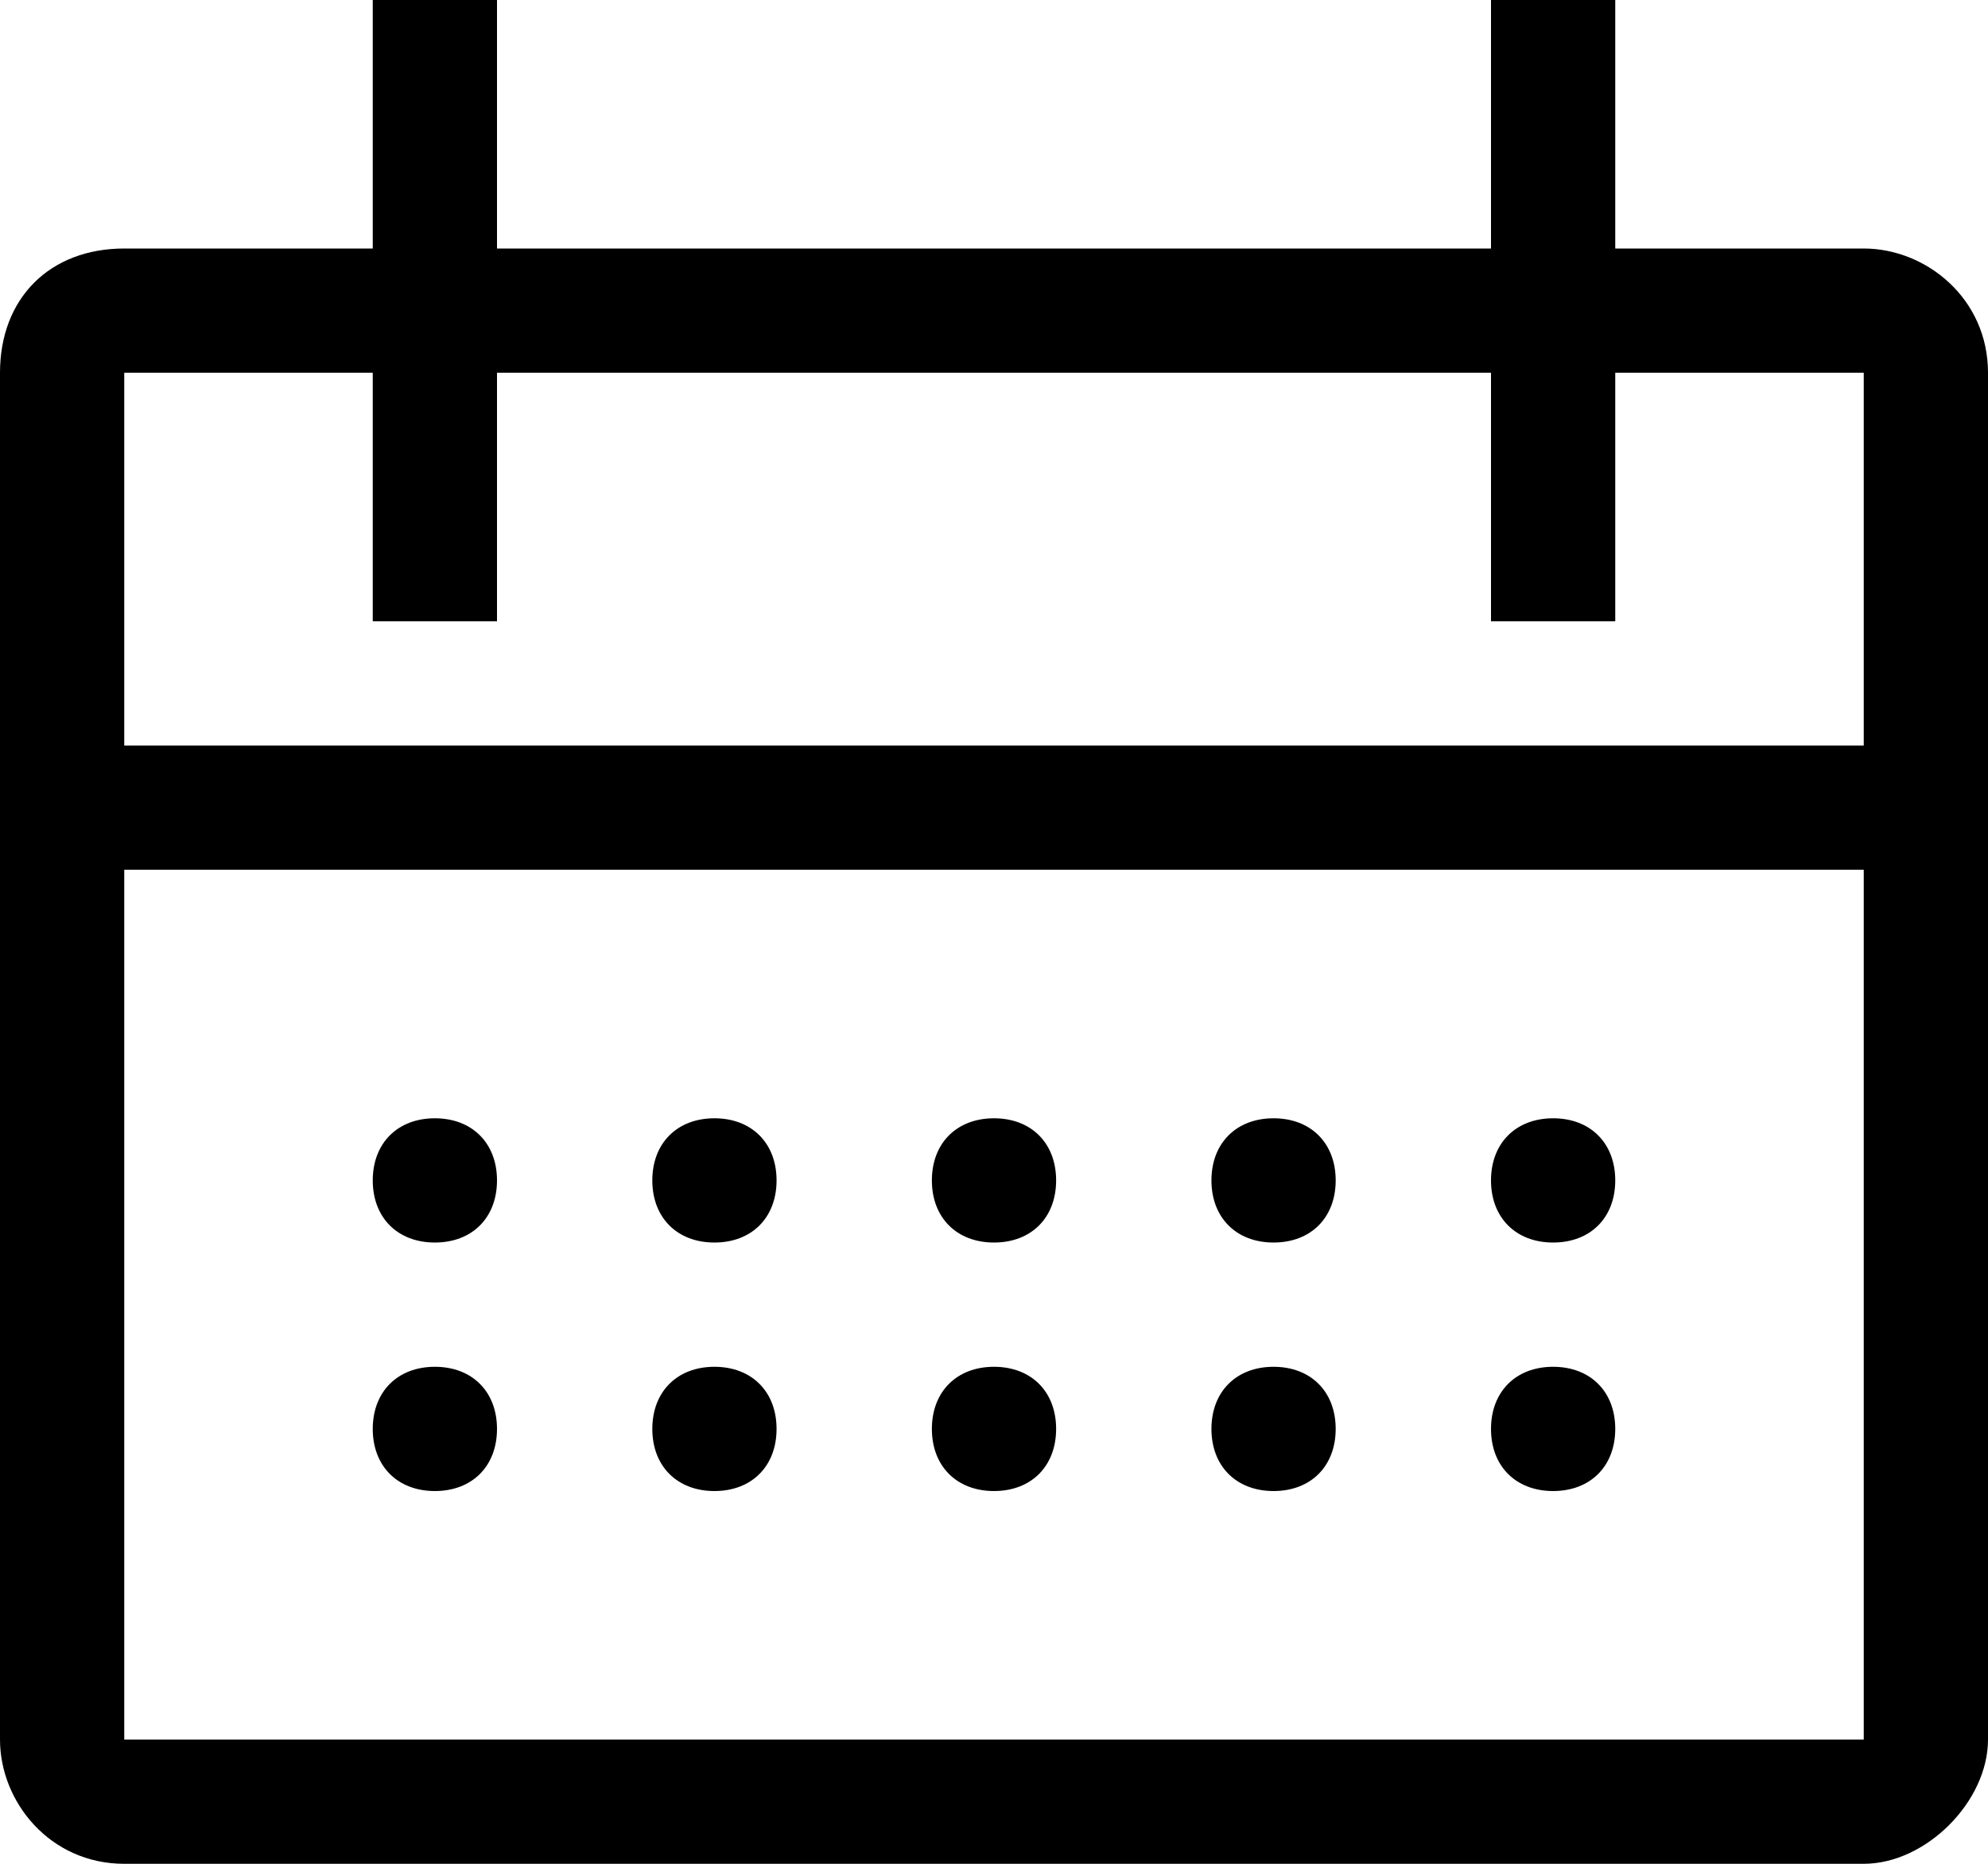
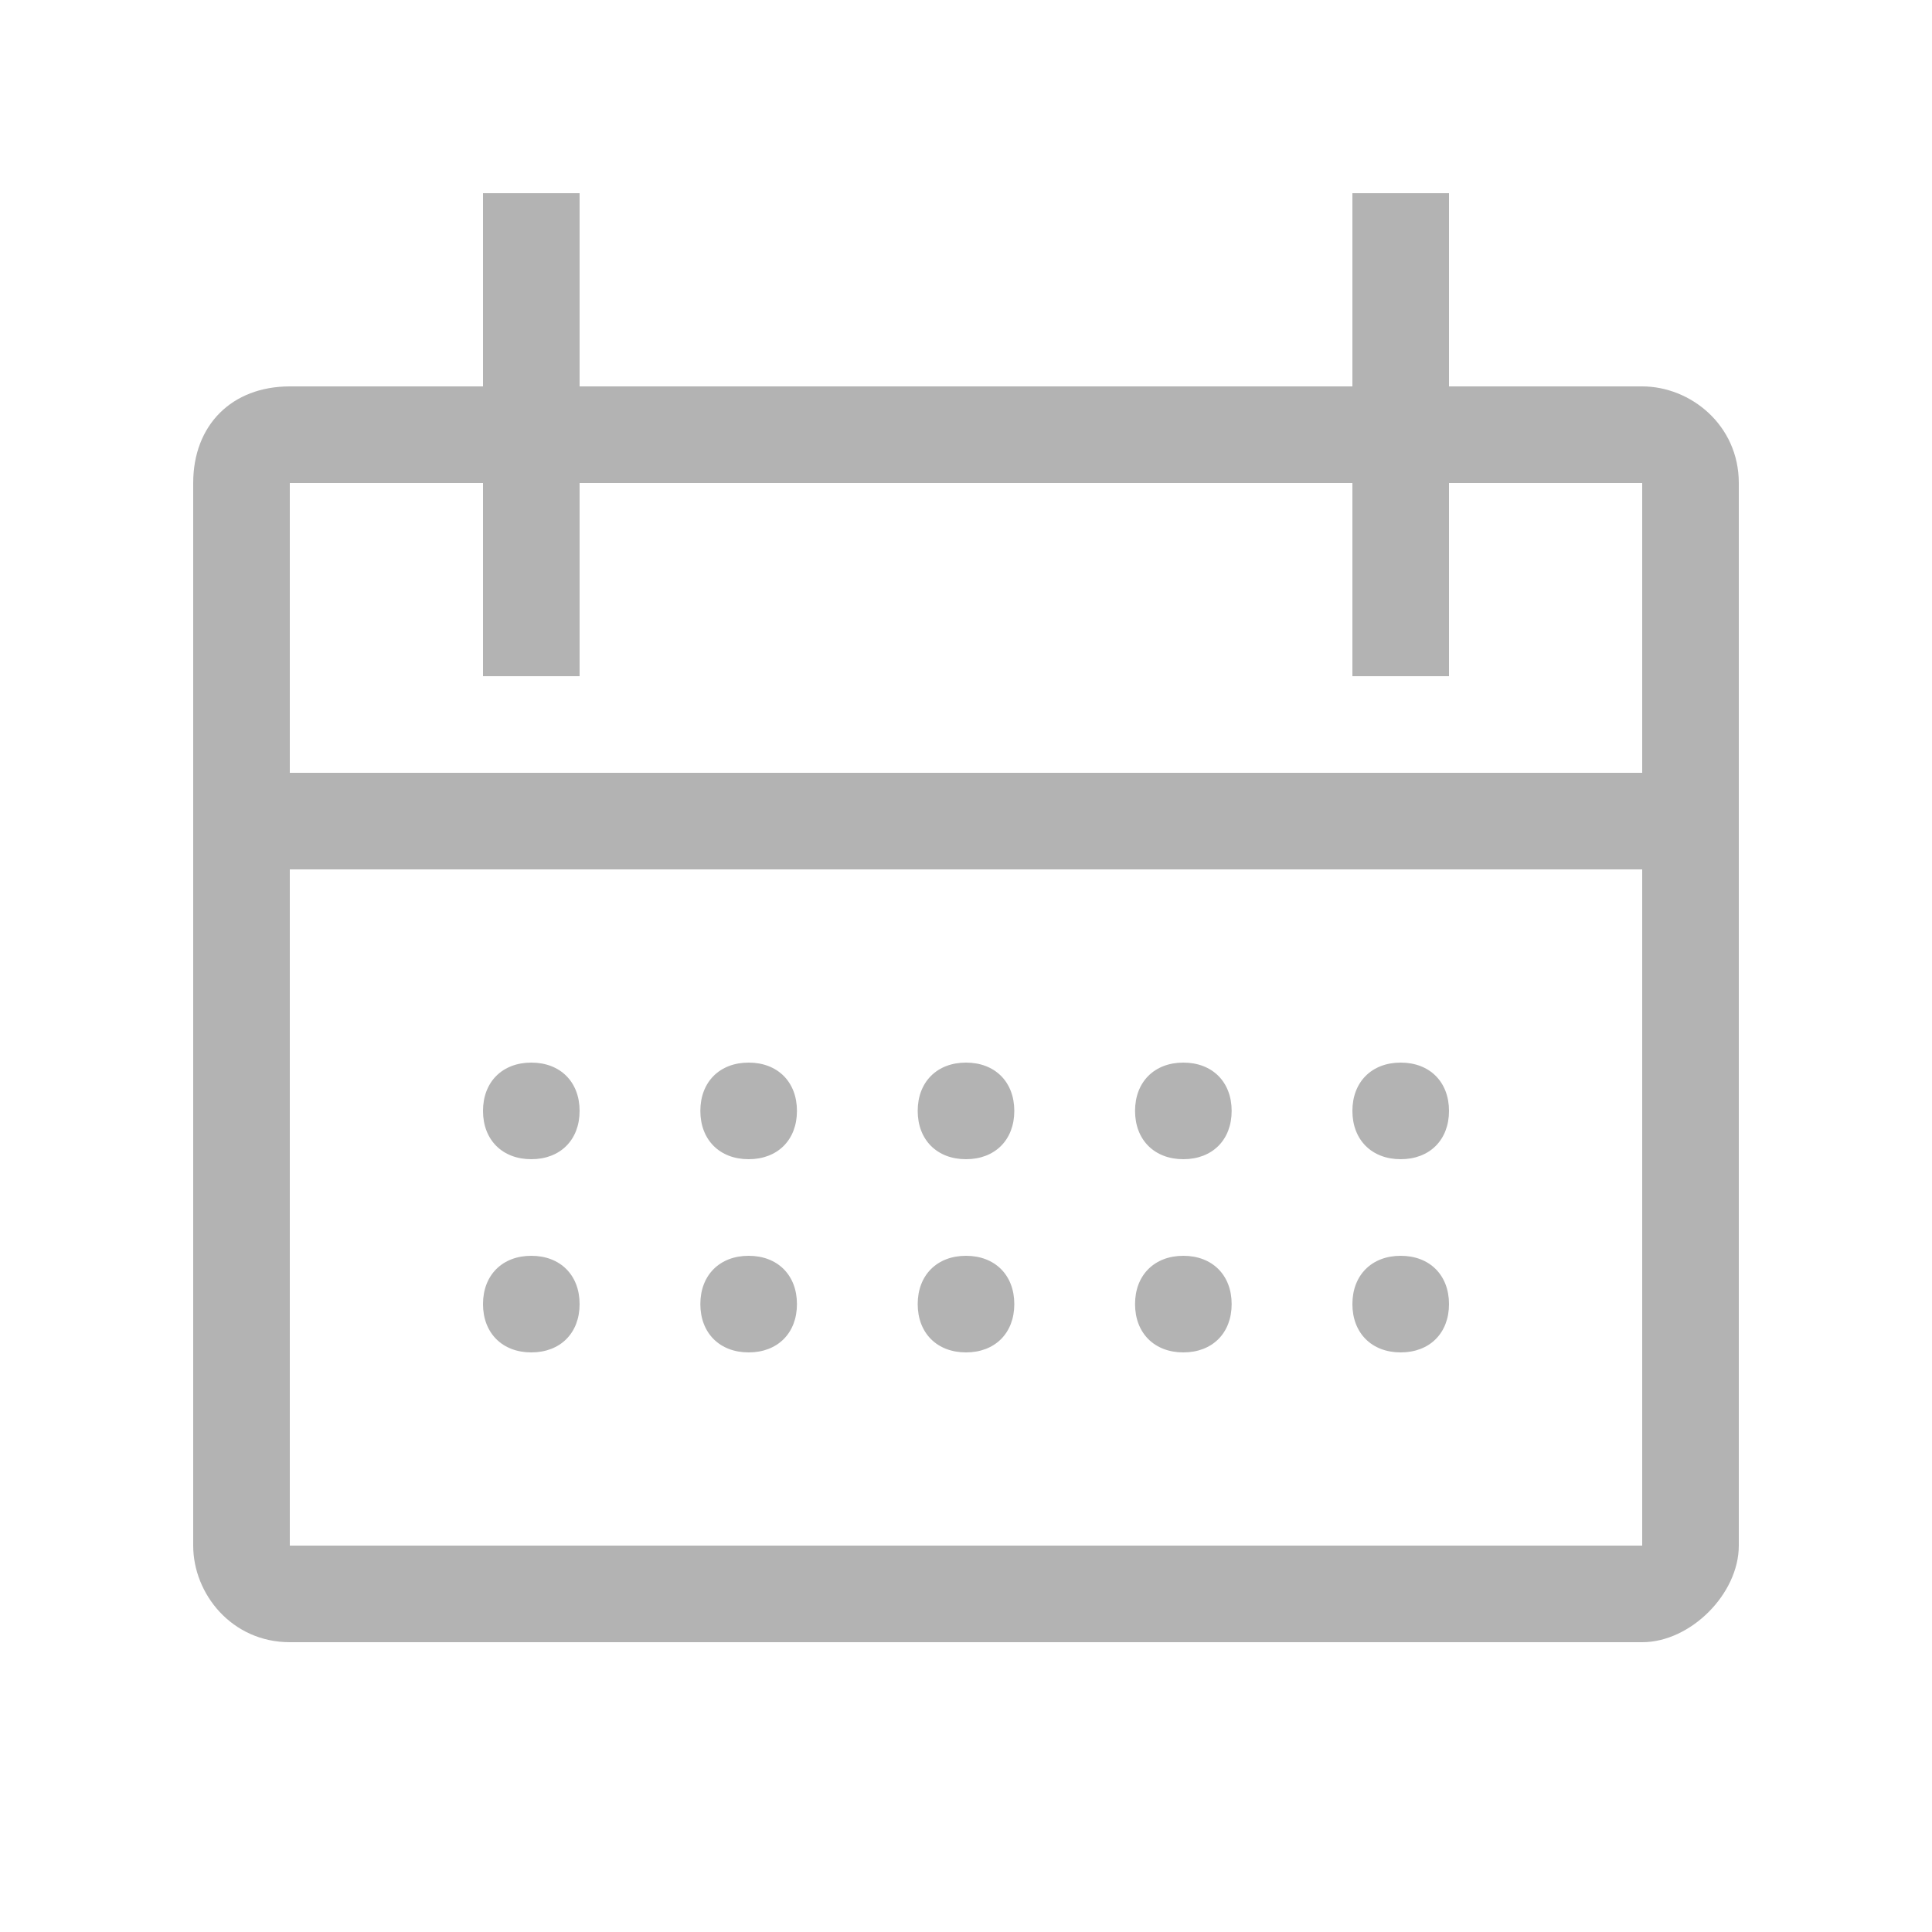
- <svg xmlns="http://www.w3.org/2000/svg" width="16" height="15" viewBox="0 0 16 15" fill="none">
-   <path d="M5.75 10C6.05 10 6.25 9.8 6.25 9.5C6.25 9.2 6.05 9 5.75 9C5.45 9 5.25 9.2 5.25 9.5C5.25 9.8 5.45 10 5.75 10Z" fill="black" />
-   <path d="M15 2H13V0H12V2H4V0H3V2H1C0.4 2 0 2.4 0 3V14C0 14.5 0.4 15 1 15H15C15.5 15 16 14.5 16 14V3C16 2.4 15.5 2 15 2ZM15 14H1V7H15V14ZM1 6V3H3V5H4V3H12V5H13V3H15V6H1Z" fill="black" />
-   <path d="M8 10C8.3 10 8.5 9.8 8.5 9.5C8.5 9.2 8.3 9 8 9C7.7 9 7.5 9.2 7.5 9.5C7.5 9.8 7.7 10 8 10Z" fill="black" />
-   <path d="M10.25 10C10.55 10 10.75 9.8 10.75 9.5C10.75 9.2 10.55 9 10.25 9C9.95 9 9.75 9.2 9.75 9.5C9.75 9.8 9.95 10 10.25 10Z" fill="black" />
-   <path d="M5.75 11C5.45 11 5.25 11.2 5.25 11.5C5.25 11.8 5.45 12 5.75 12C6.05 12 6.25 11.8 6.25 11.5C6.25 11.2 6.05 11 5.75 11Z" fill="black" />
-   <path d="M3.5 10C3.8 10 4 9.8 4 9.5C4 9.2 3.8 9 3.5 9C3.2 9 3 9.2 3 9.5C3 9.8 3.2 10 3.5 10Z" fill="black" />
-   <path d="M3.5 11C3.2 11 3 11.2 3 11.5C3 11.8 3.2 12 3.5 12C3.8 12 4 11.8 4 11.5C4 11.2 3.8 11 3.5 11Z" fill="black" />
-   <path d="M8 11C7.7 11 7.5 11.2 7.5 11.5C7.5 11.8 7.7 12 8 12C8.3 12 8.5 11.8 8.5 11.5C8.5 11.2 8.3 11 8 11Z" fill="black" />
-   <path d="M10.25 11C9.95 11 9.75 11.2 9.75 11.5C9.75 11.8 9.95 12 10.25 12C10.55 12 10.75 11.8 10.75 11.5C10.75 11.2 10.55 11 10.25 11Z" fill="black" />
-   <path d="M12.5 10C12.8 10 13 9.8 13 9.5C13 9.2 12.8 9 12.5 9C12.2 9 12 9.2 12 9.5C12 9.8 12.2 10 12.5 10Z" fill="black" />
-   <path d="M12.5 11C12.2 11 12 11.2 12 11.5C12 11.8 12.2 12 12.5 12C12.8 12 13 11.8 13 11.5C13 11.2 12.8 11 12.5 11Z" fill="black" />
+ <svg xmlns="http://www.w3.org/2000/svg" width="20" height="20" viewBox="0 0 20 20" fill="none">
+   <g opacity="0.3">
+     <path d="M7.75 12C8.05 12 8.25 11.8 8.25 11.5C8.25 11.2 8.05 11 7.75 11C7.45 11 7.25 11.2 7.25 11.5C7.25 11.8 7.45 12 7.75 12Z" fill="black" />
+     <path d="M17 4H15V2H14V4H6V2H5V4H3C2.4 4 2 4.4 2 5V16C2 16.5 2.4 17 3 17H17C17.5 17 18 16.5 18 16V5C18 4.4 17.5 4 17 4ZM17 16H3V9H17V16ZM3 8V5H5V7H6V5H14V7H15V5H17V8H3Z" fill="black" />
+     <path d="M10 12C10.3 12 10.5 11.8 10.5 11.5C10.5 11.2 10.3 11 10 11C9.7 11 9.5 11.2 9.5 11.5C9.5 11.8 9.7 12 10 12Z" fill="black" />
+     <path d="M12.25 12C12.55 12 12.75 11.8 12.75 11.5C12.75 11.2 12.55 11 12.25 11C11.95 11 11.75 11.2 11.75 11.5C11.75 11.8 11.95 12 12.25 12Z" fill="black" />
+     <path d="M7.75 13C7.45 13 7.25 13.2 7.25 13.5C7.25 13.8 7.45 14 7.75 14C8.05 14 8.25 13.8 8.25 13.5C8.25 13.2 8.05 13 7.75 13Z" fill="black" />
+     <path d="M5.5 12C5.8 12 6 11.8 6 11.5C6 11.2 5.8 11 5.5 11C5.2 11 5 11.2 5 11.5C5 11.8 5.2 12 5.5 12Z" fill="black" />
+     <path d="M5.5 13C5.2 13 5 13.2 5 13.5C5 13.8 5.2 14 5.5 14C5.8 14 6 13.8 6 13.5C6 13.2 5.8 13 5.5 13Z" fill="black" />
+     <path d="M10 13C9.7 13 9.5 13.2 9.5 13.5C9.5 13.8 9.7 14 10 14C10.3 14 10.5 13.8 10.5 13.5C10.5 13.2 10.3 13 10 13Z" fill="black" />
+     <path d="M12.25 13C11.95 13 11.75 13.2 11.75 13.5C11.75 13.8 11.95 14 12.25 14C12.55 14 12.75 13.8 12.75 13.5C12.75 13.2 12.55 13 12.25 13Z" fill="black" />
+     <path d="M14.5 12C14.8 12 15 11.8 15 11.5C15 11.2 14.8 11 14.5 11C14.2 11 14 11.2 14 11.5C14 11.8 14.2 12 14.5 12Z" fill="black" />
+     <path d="M14.5 13C14.2 13 14 13.2 14 13.5C14 13.8 14.2 14 14.5 14C14.8 14 15 13.8 15 13.5C15 13.2 14.8 13 14.5 13Z" fill="black" />
+   </g>
</svg>
